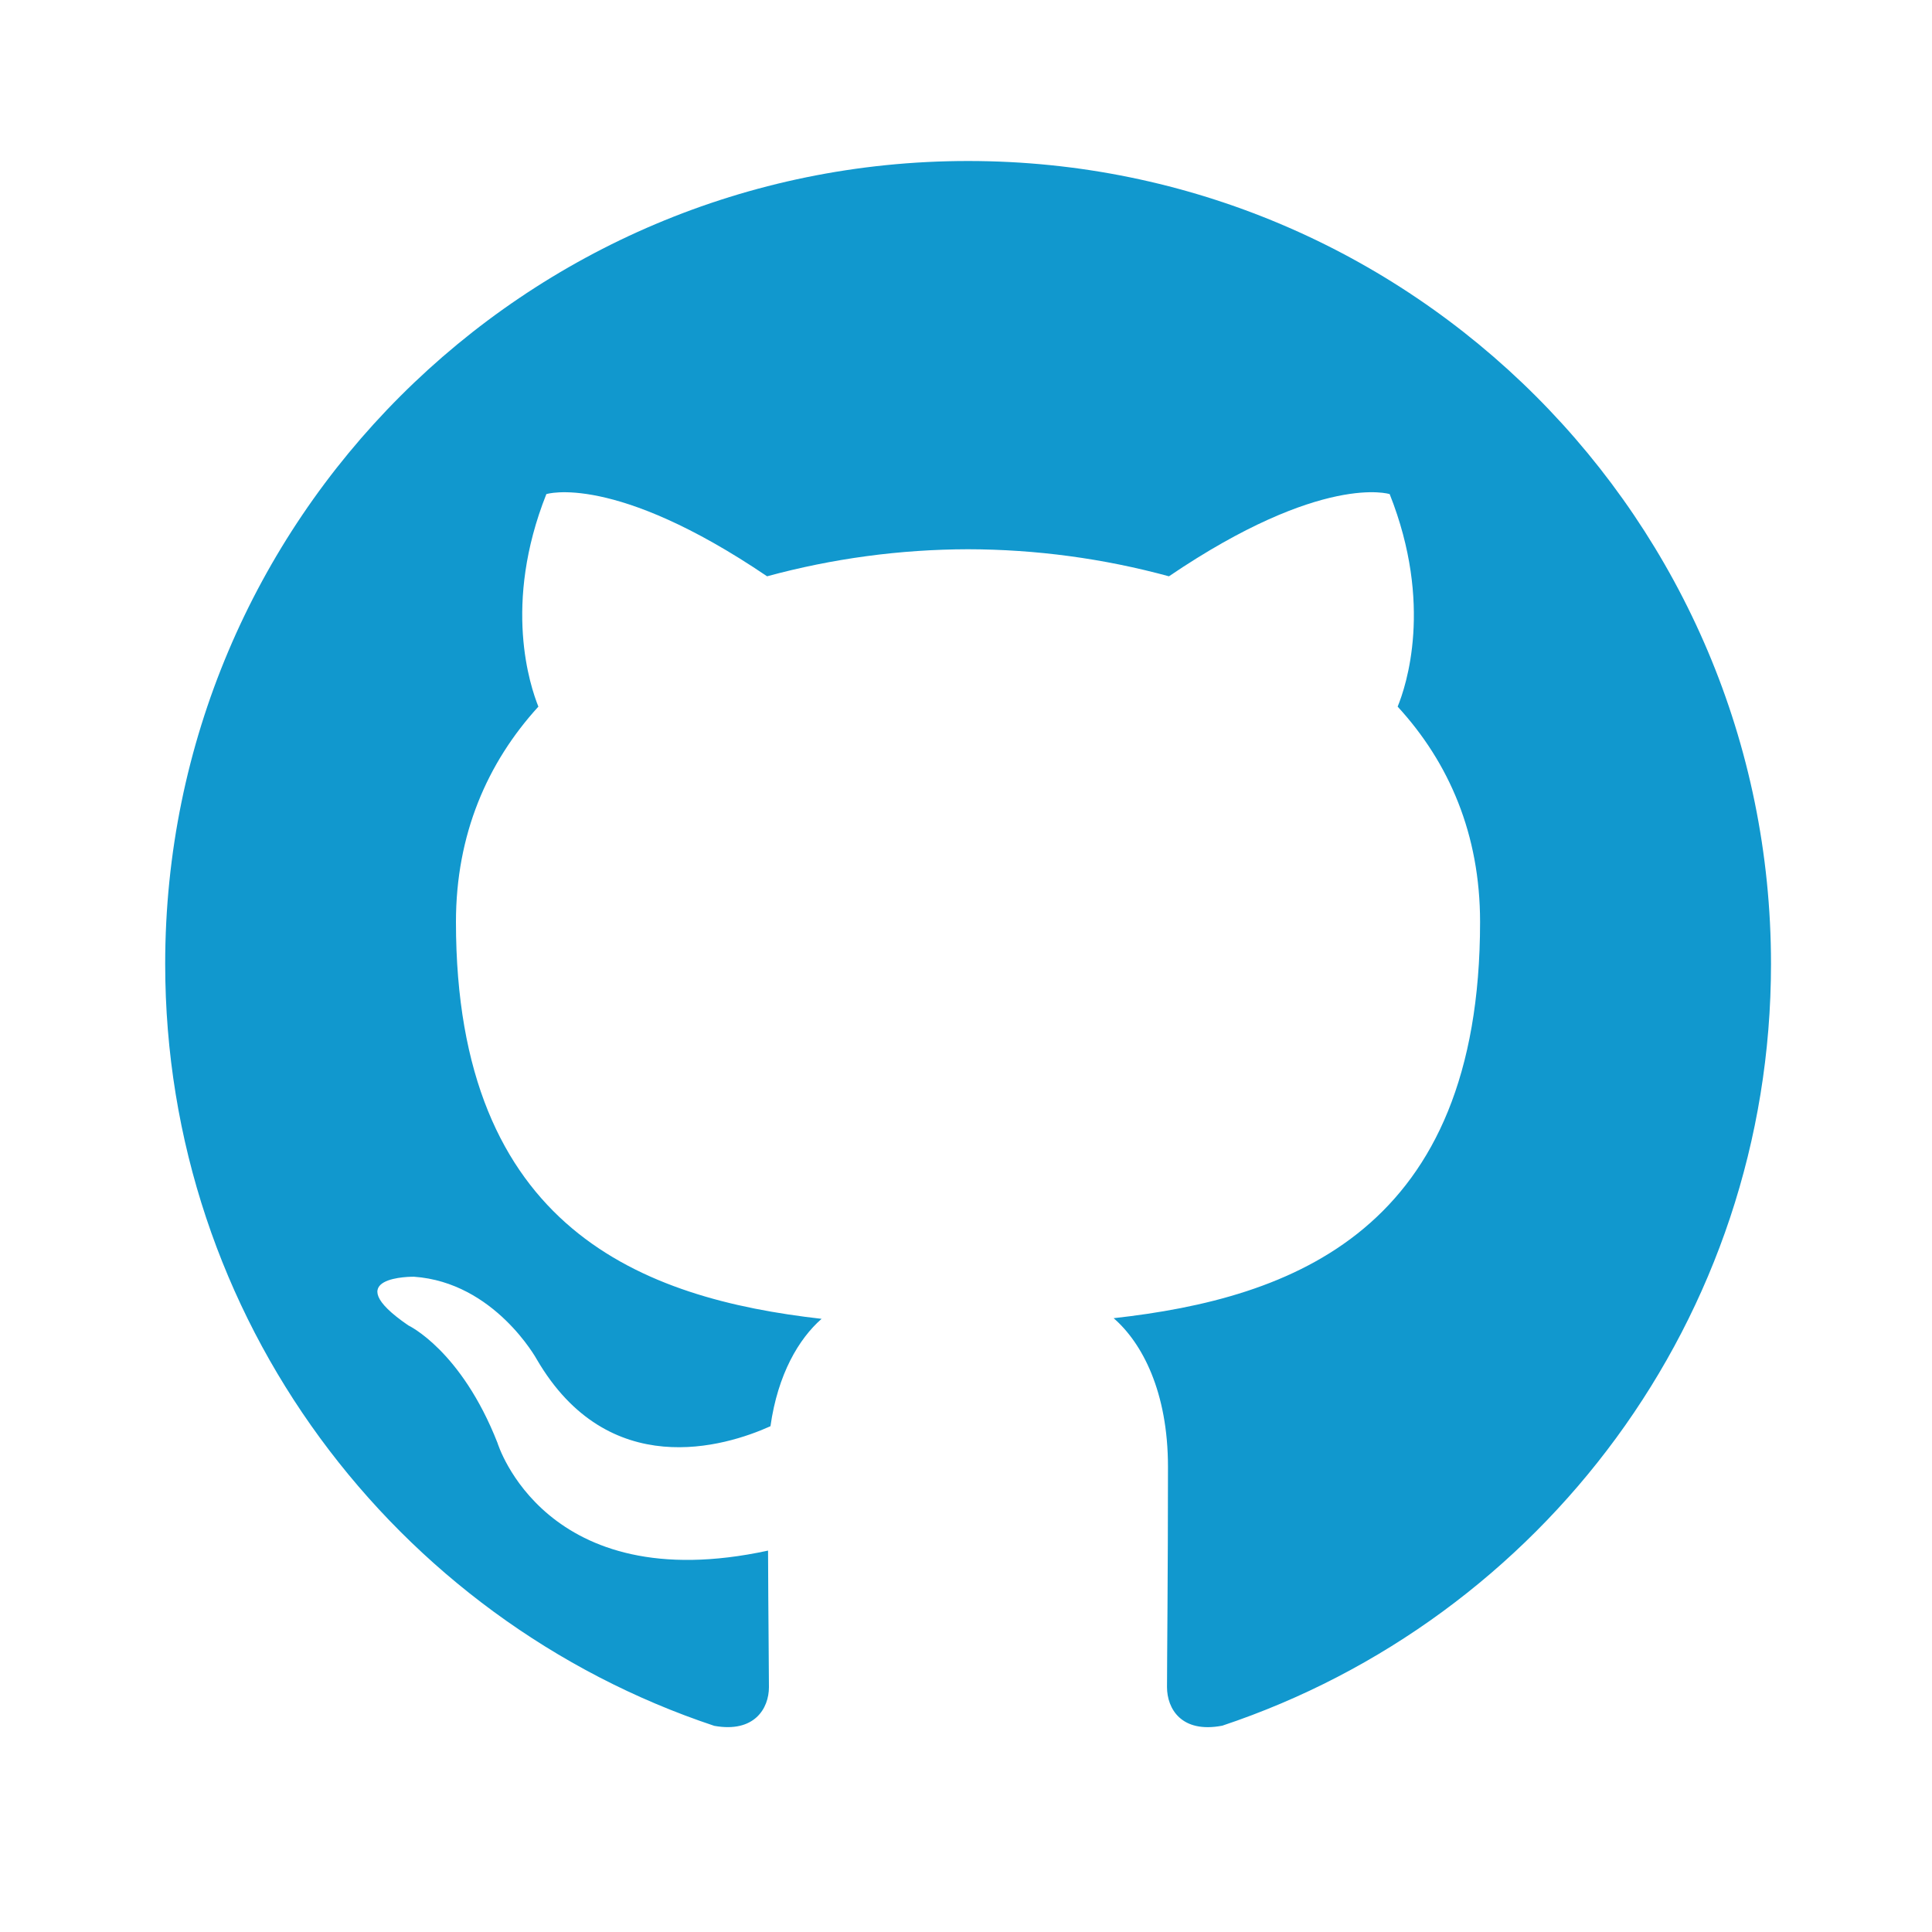
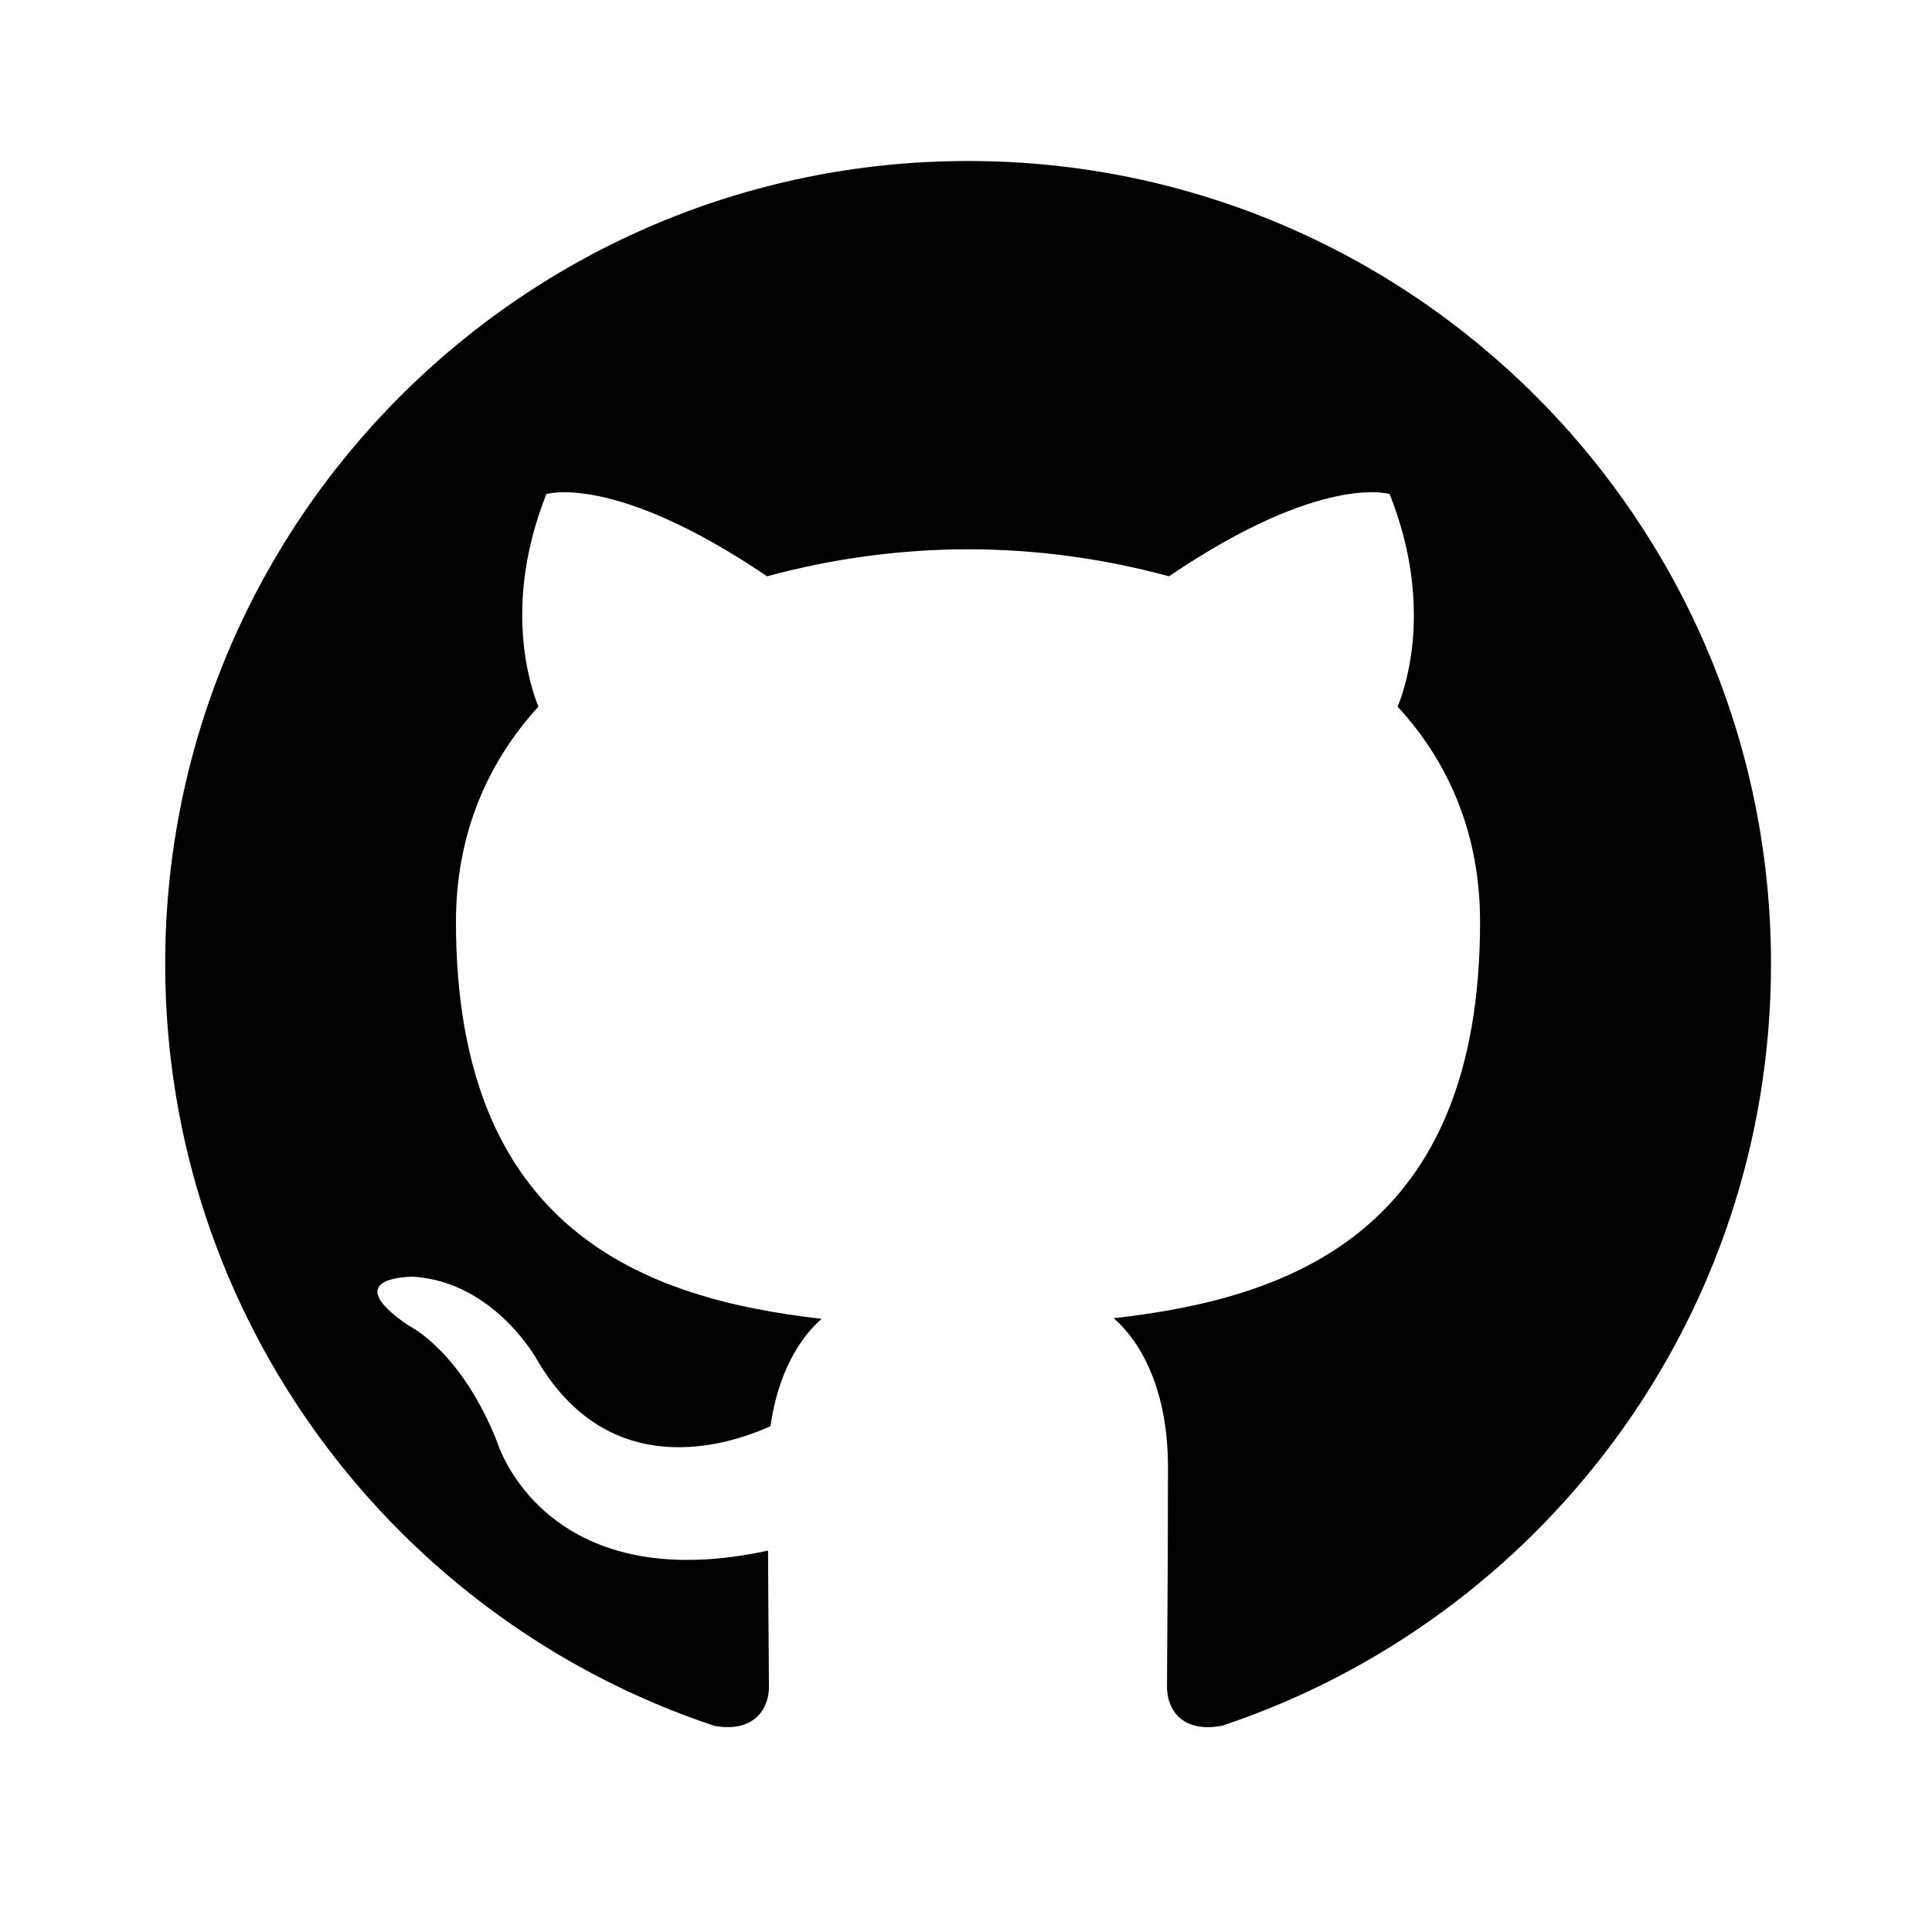
- <svg xmlns="http://www.w3.org/2000/svg" width="24" height="24" viewBox="0 0 24 24" style="fill:#1198ce;transform: ;msFilter:;">
+ <svg xmlns="http://www.w3.org/2000/svg" width="24" height="24" viewBox="0 0 24 24" style="fill:#000000;transform: ;msFilter:;">
  <path fill-rule="evenodd" clip-rule="evenodd" d="M12.026 2c-5.509 0-9.974 4.465-9.974 9.974 0 4.406 2.857 8.145 6.821 9.465.499.09.679-.217.679-.481 0-.237-.008-.865-.011-1.696-2.775.602-3.361-1.338-3.361-1.338-.452-1.152-1.107-1.459-1.107-1.459-.905-.619.069-.605.069-.605 1.002.07 1.527 1.028 1.527 1.028.89 1.524 2.336 1.084 2.902.829.091-.645.351-1.085.635-1.334-2.214-.251-4.542-1.107-4.542-4.93 0-1.087.389-1.979 1.024-2.675-.101-.253-.446-1.268.099-2.64 0 0 .837-.269 2.742 1.021a9.582 9.582 0 0 1 2.496-.336 9.554 9.554 0 0 1 2.496.336c1.906-1.291 2.742-1.021 2.742-1.021.545 1.372.203 2.387.099 2.64.64.696 1.024 1.587 1.024 2.675 0 3.833-2.33 4.675-4.552 4.922.355.308.675.916.675 1.846 0 1.334-.012 2.41-.012 2.737 0 .267.178.577.687.479C19.146 20.115 22 16.379 22 11.974 22 6.465 17.535 2 12.026 2z" />
</svg>
